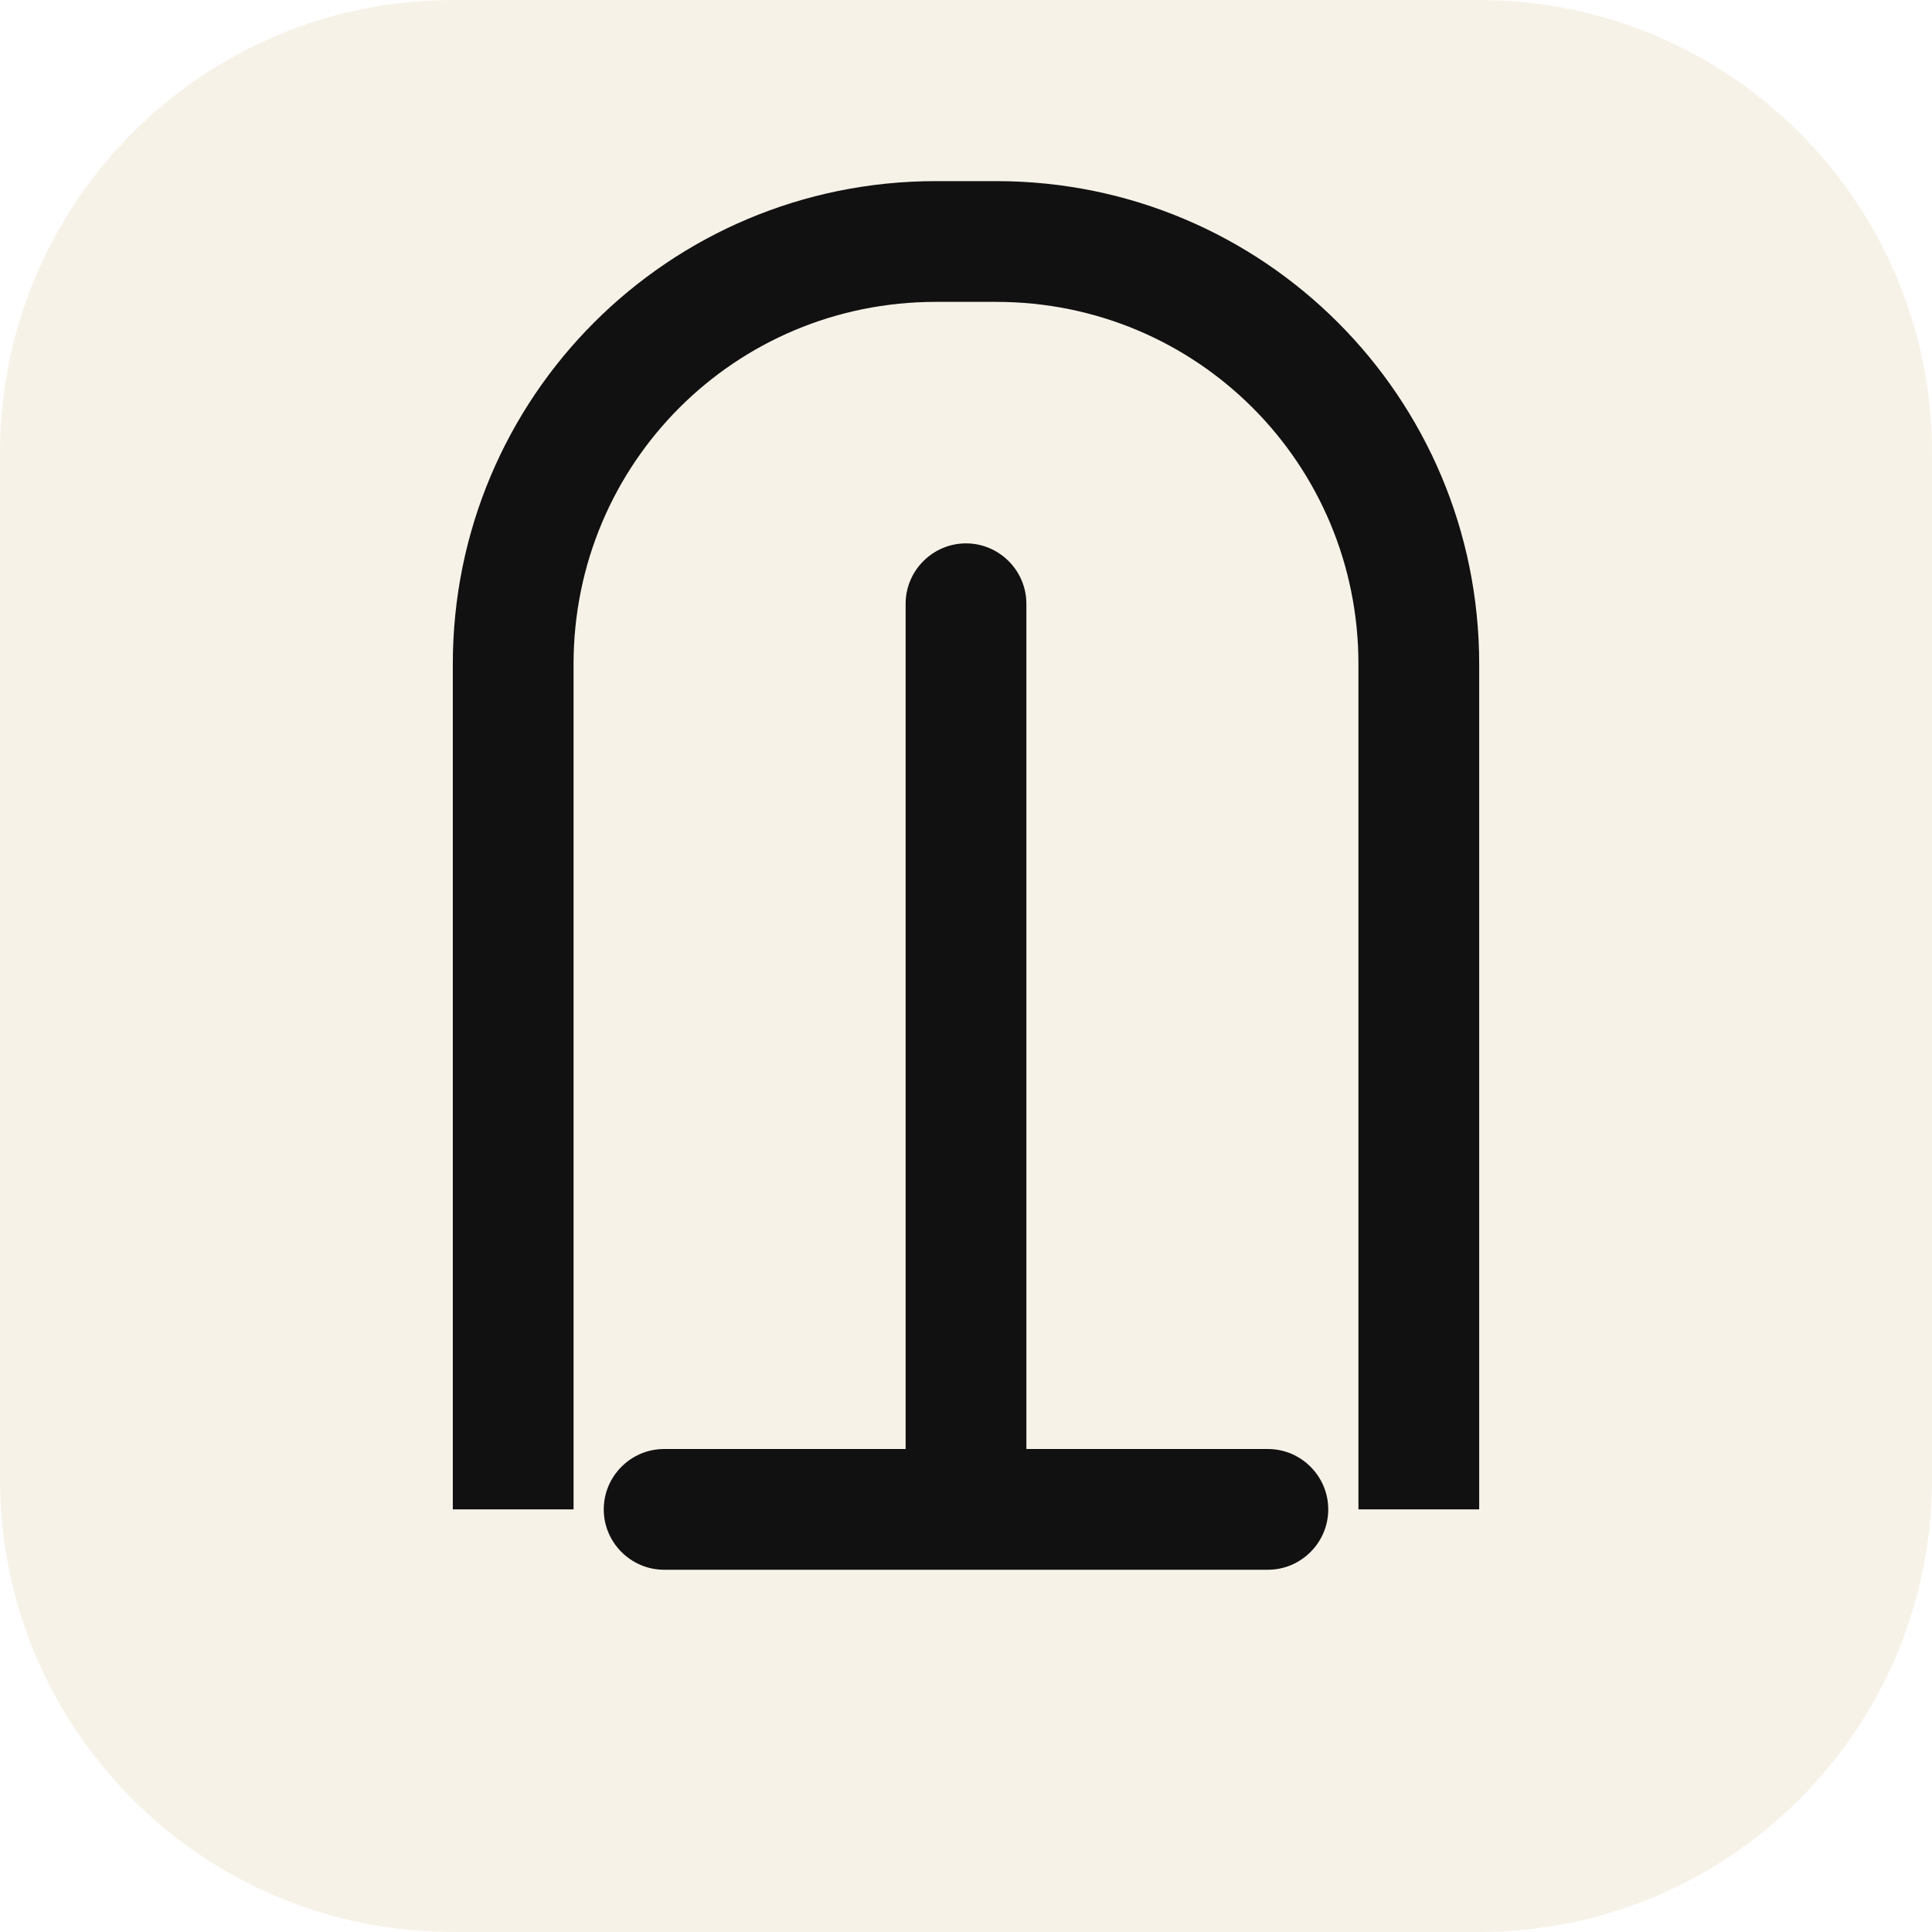
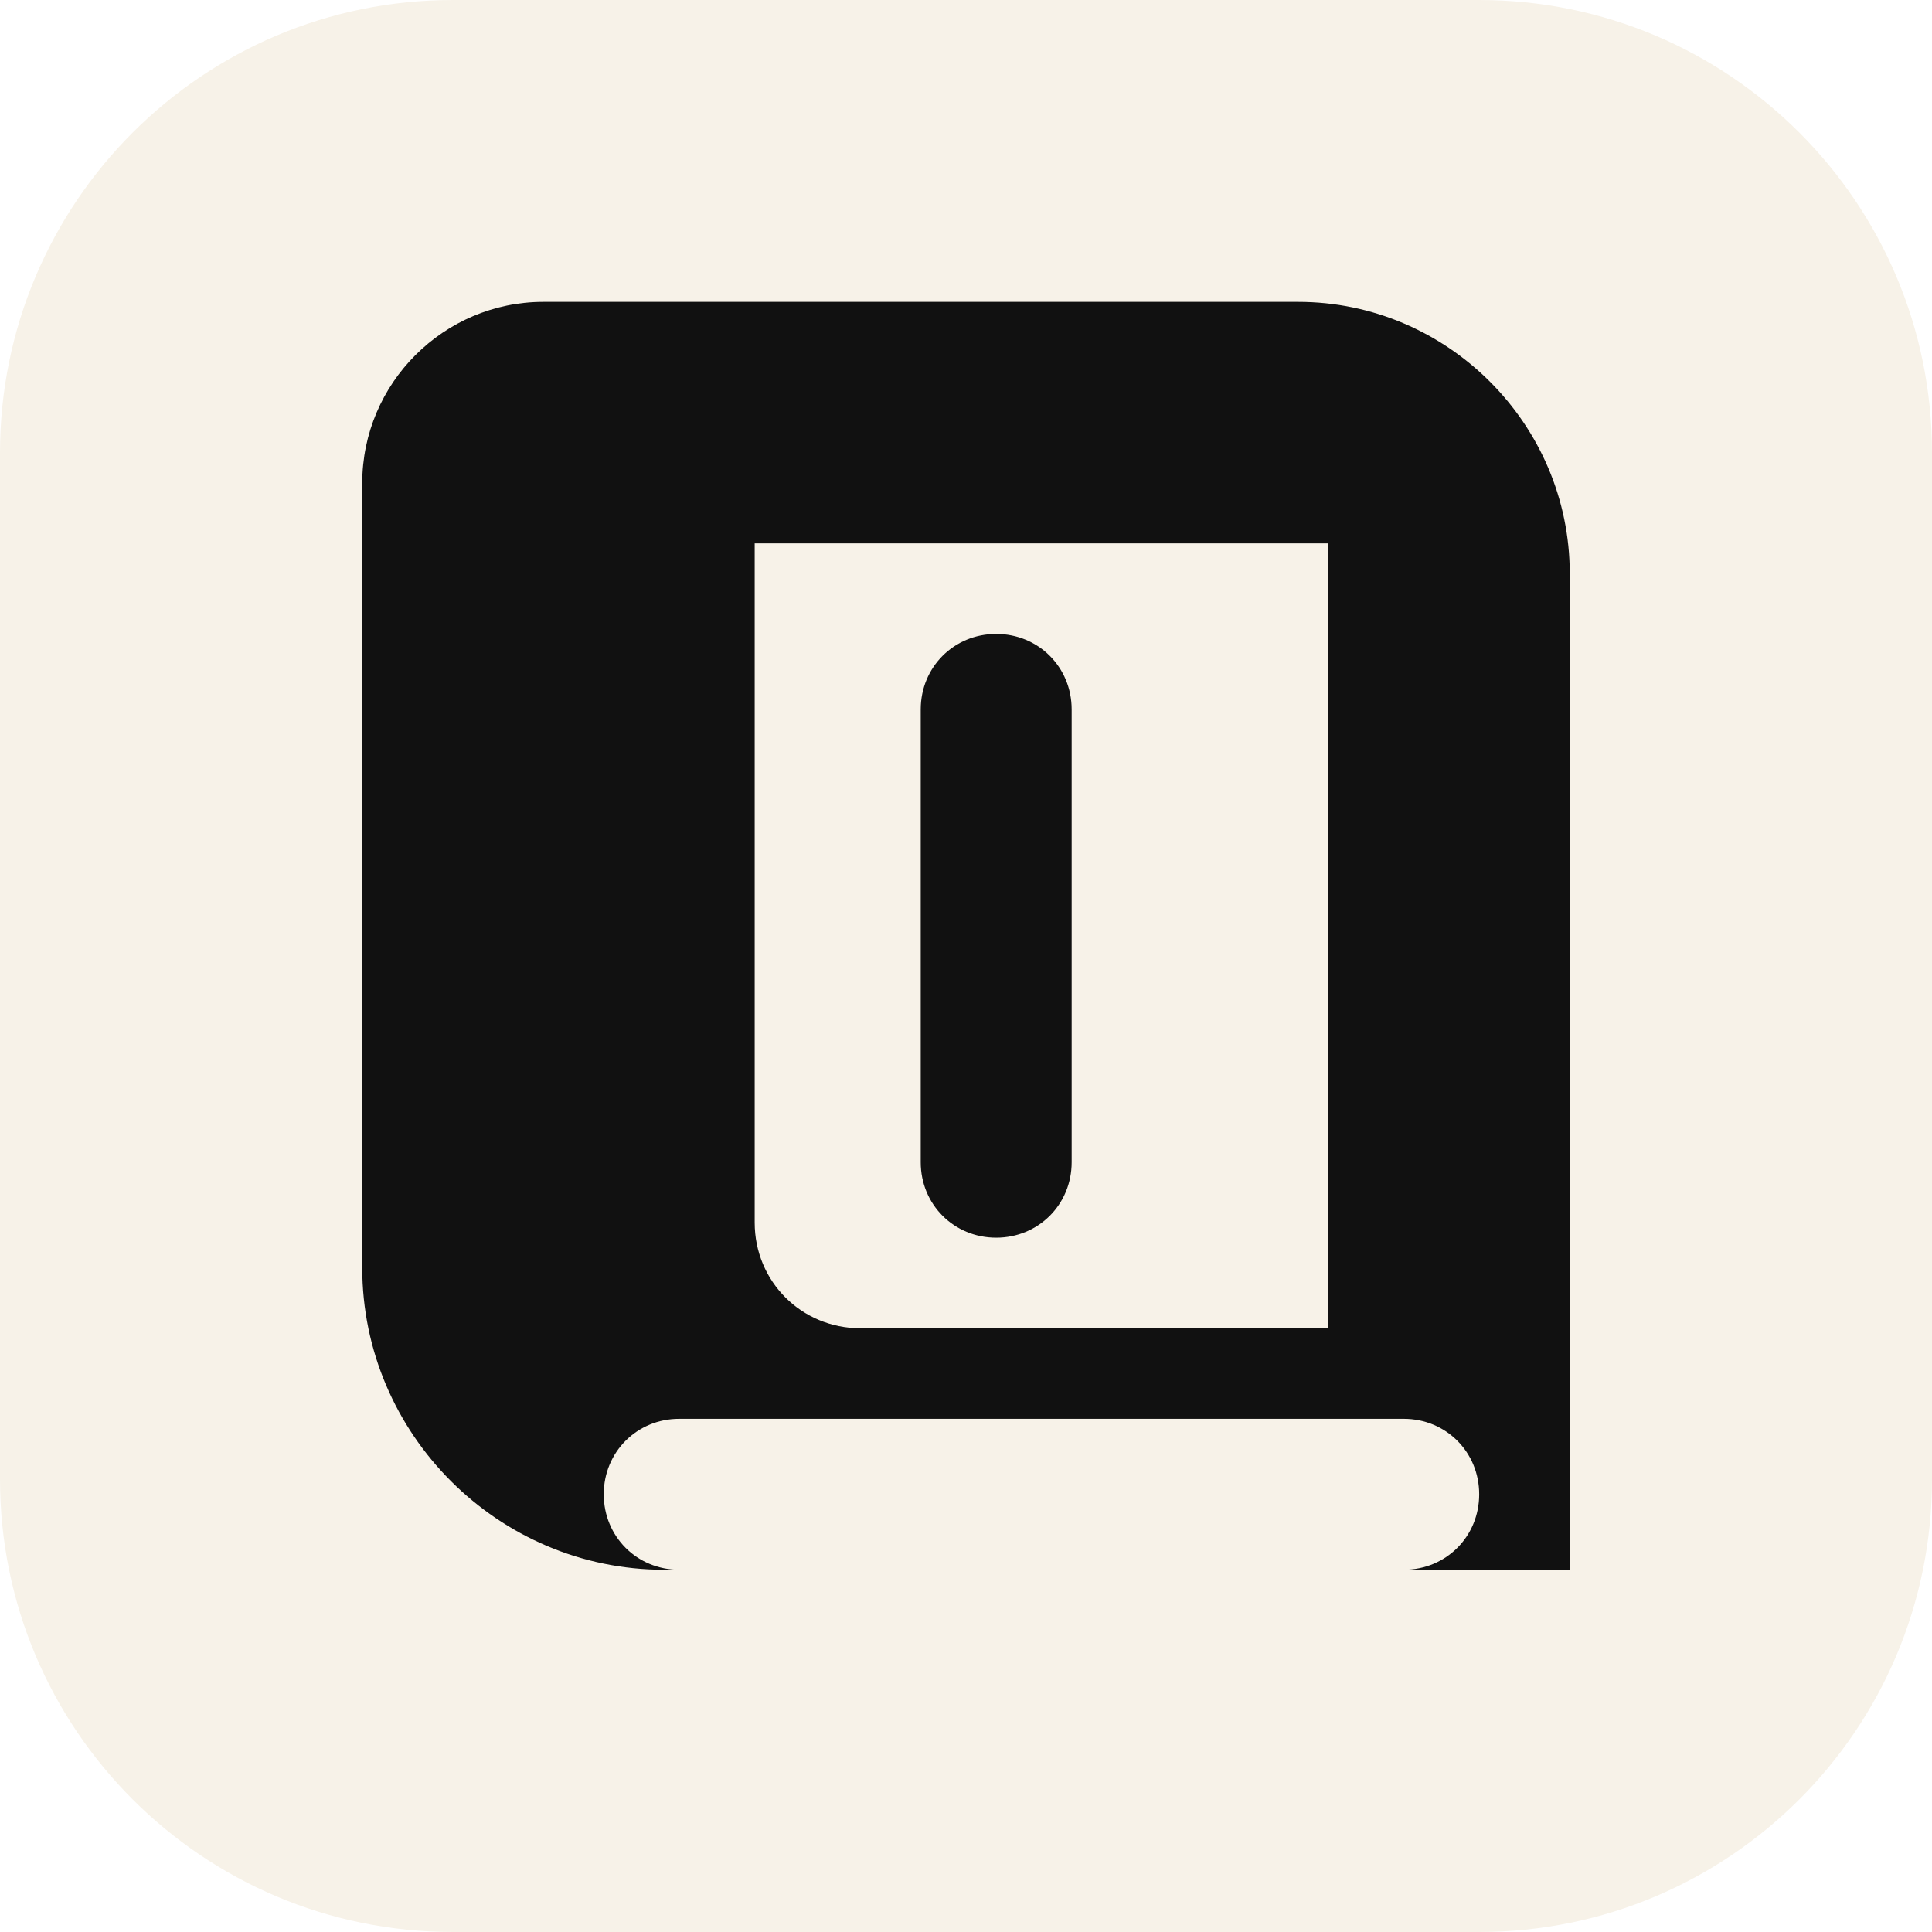
<svg xmlns="http://www.w3.org/2000/svg" width="128" height="128" viewBox="0 0 128 128" fill="none">
  <rect width="128" height="128" rx="30" fill="#F7F2E8" />
-   <path d="M30 100V44c0-17.7 14.3-32 32-32h4c17.7 0 32 14.3 32 32v56h-8V44c0-13.3-10.7-24-24-24h-4c-13.3 0-24 10.7-24 24v56h-8Z" fill="#111111" />
-   <path d="M60 40c0-2.2 1.8-4 4-4s4 1.8 4 4v60h-8V40Z" fill="#111111" />
-   <path d="M44 96h40c2.2 0 4 1.8 4 4s-1.8 4-4 4H44c-2.2 0-4-1.8-4-4s1.8-4 4-4Z" fill="#111111" />
+   <path fill-rule="evenodd" clip-rule="evenodd" d="M38 20h48c9.9 0 18 8.1 18 18v66H44c-11 0-20-9-20-20V32c0-6.6 5.4-12 12-12h2Zm12 16v45c0 3.9 3.1 7 7 7h31V36H50Zm11 11c0-2.8 2.2-5 5-5s5 2.2 5 5v30c0 2.8-2.2 5-5 5s-5-2.2-5-5V47Zm-16 47c-2.8 0-5 2.2-5 5s2.2 5 5 5h48c2.8 0 5-2.2 5-5s-2.2-5-5-5H45Z" fill="#111111" />
</svg>
